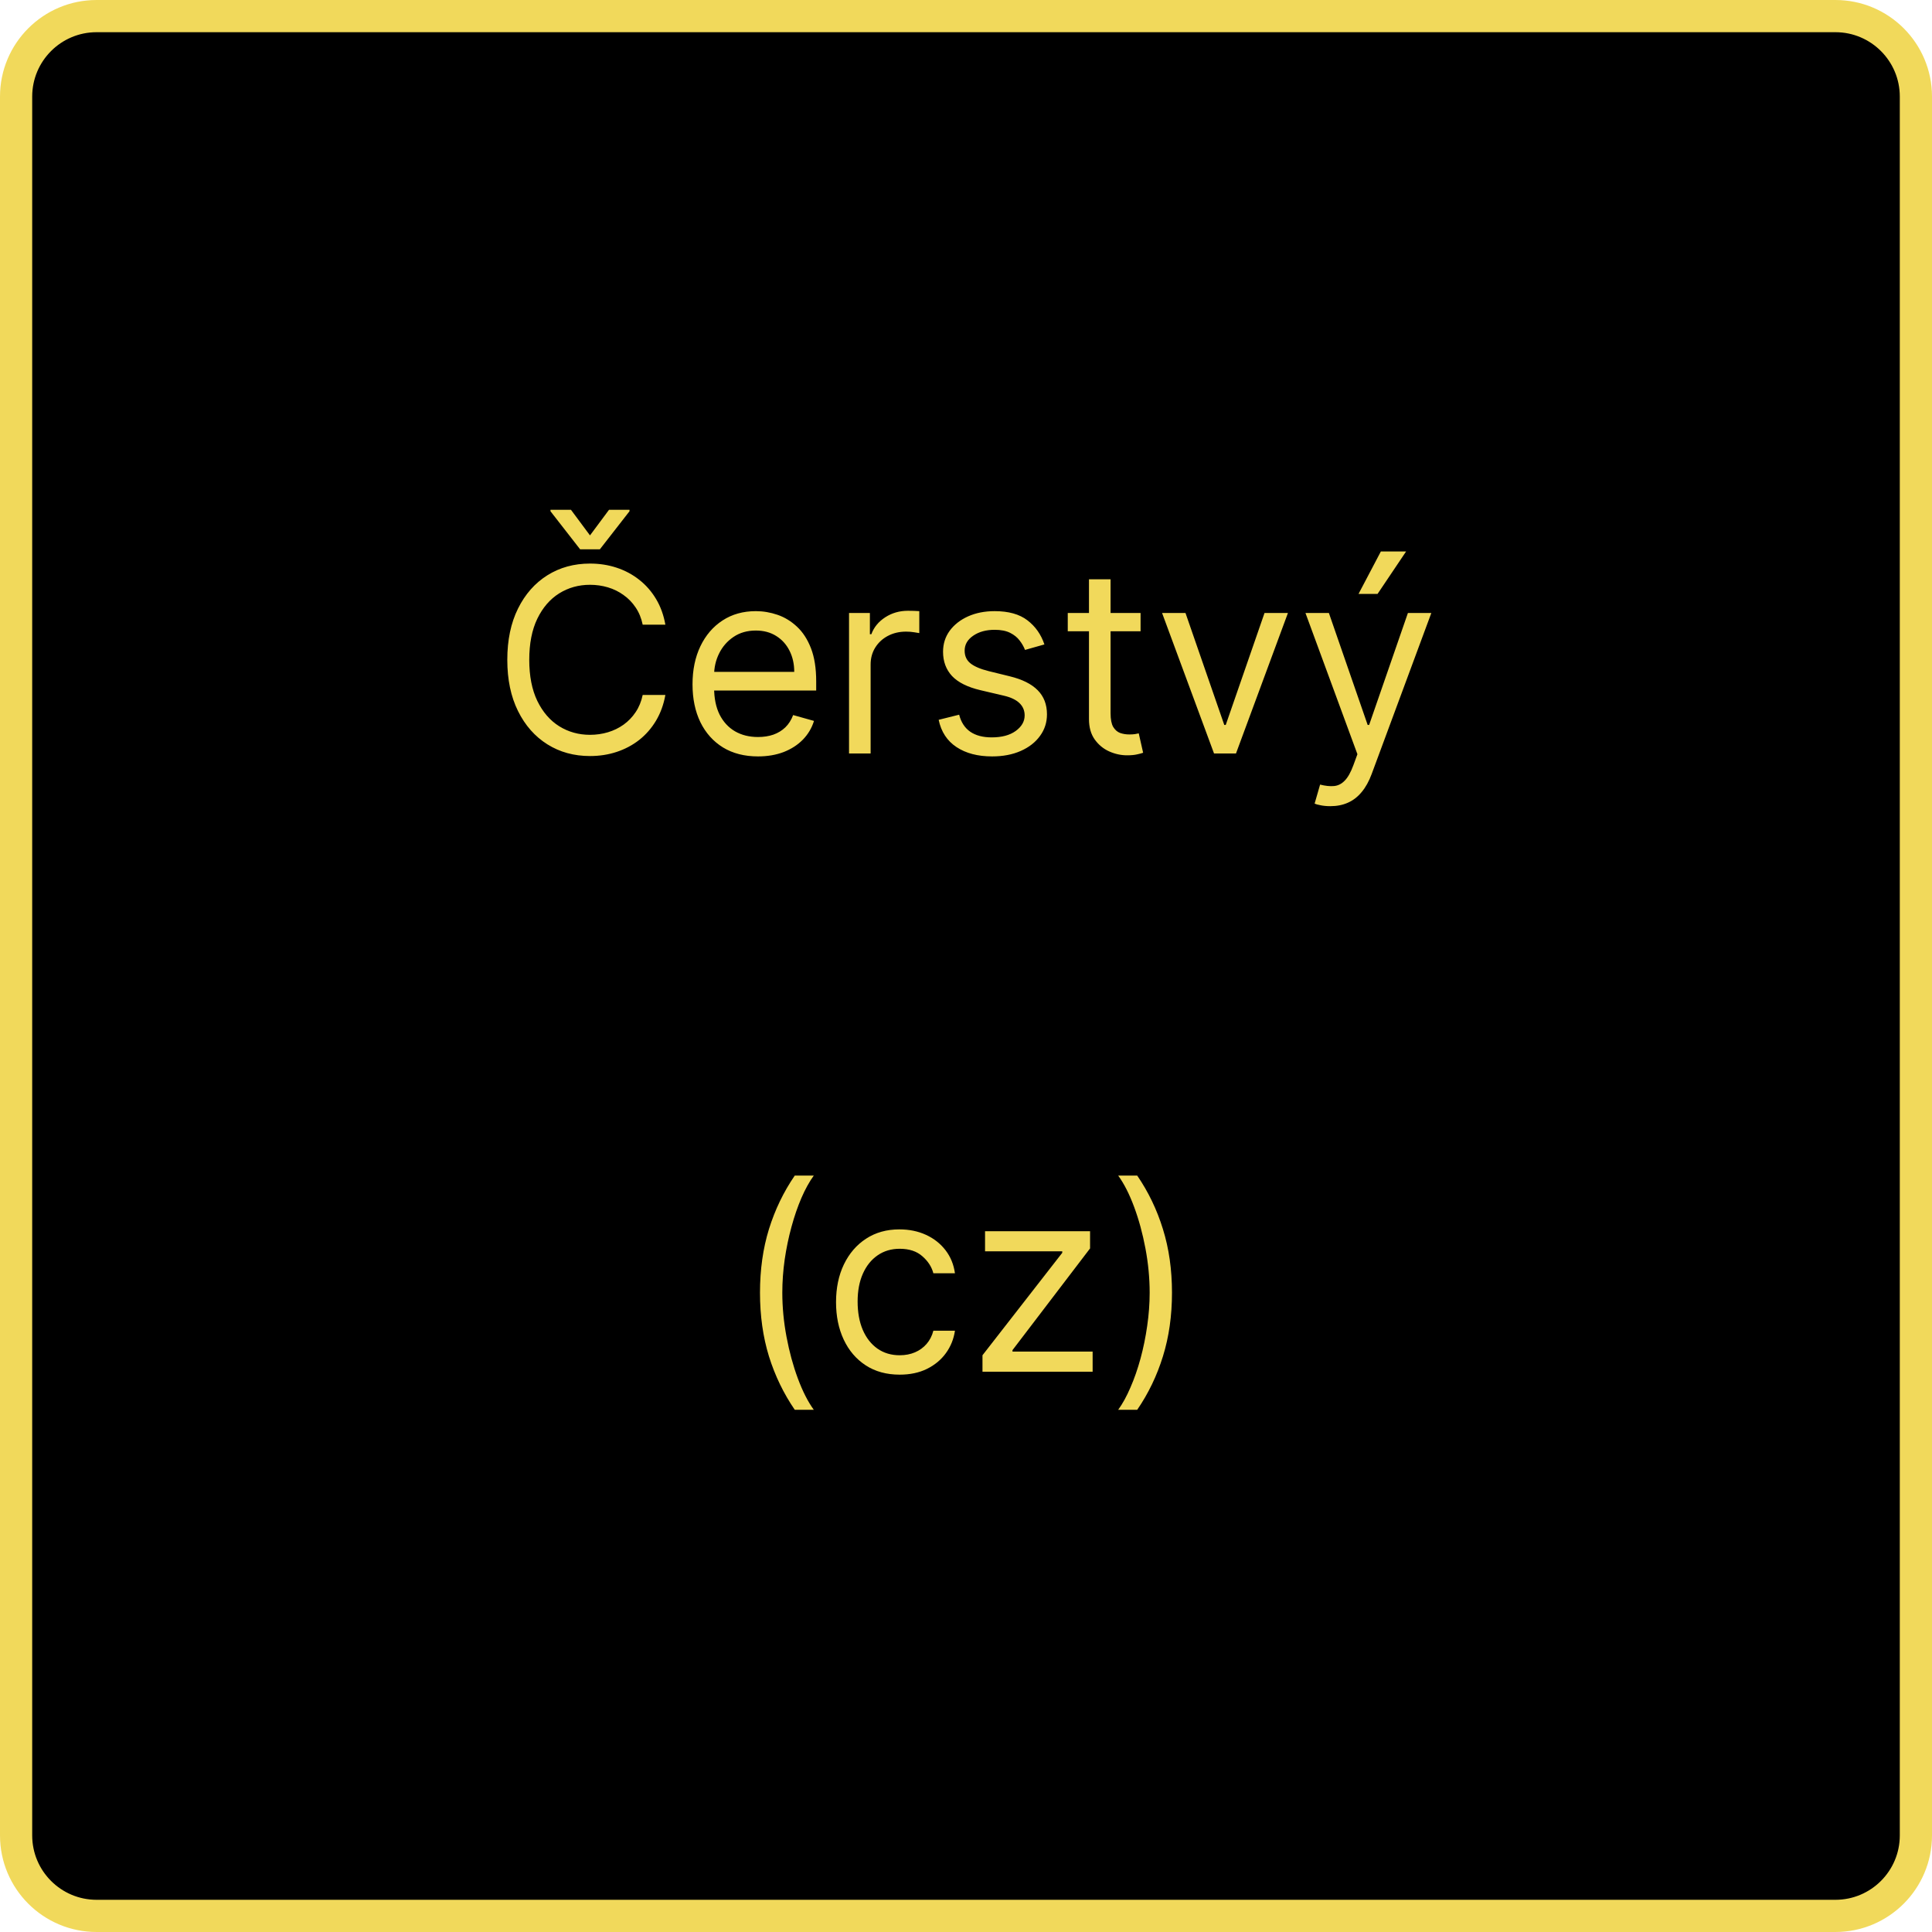
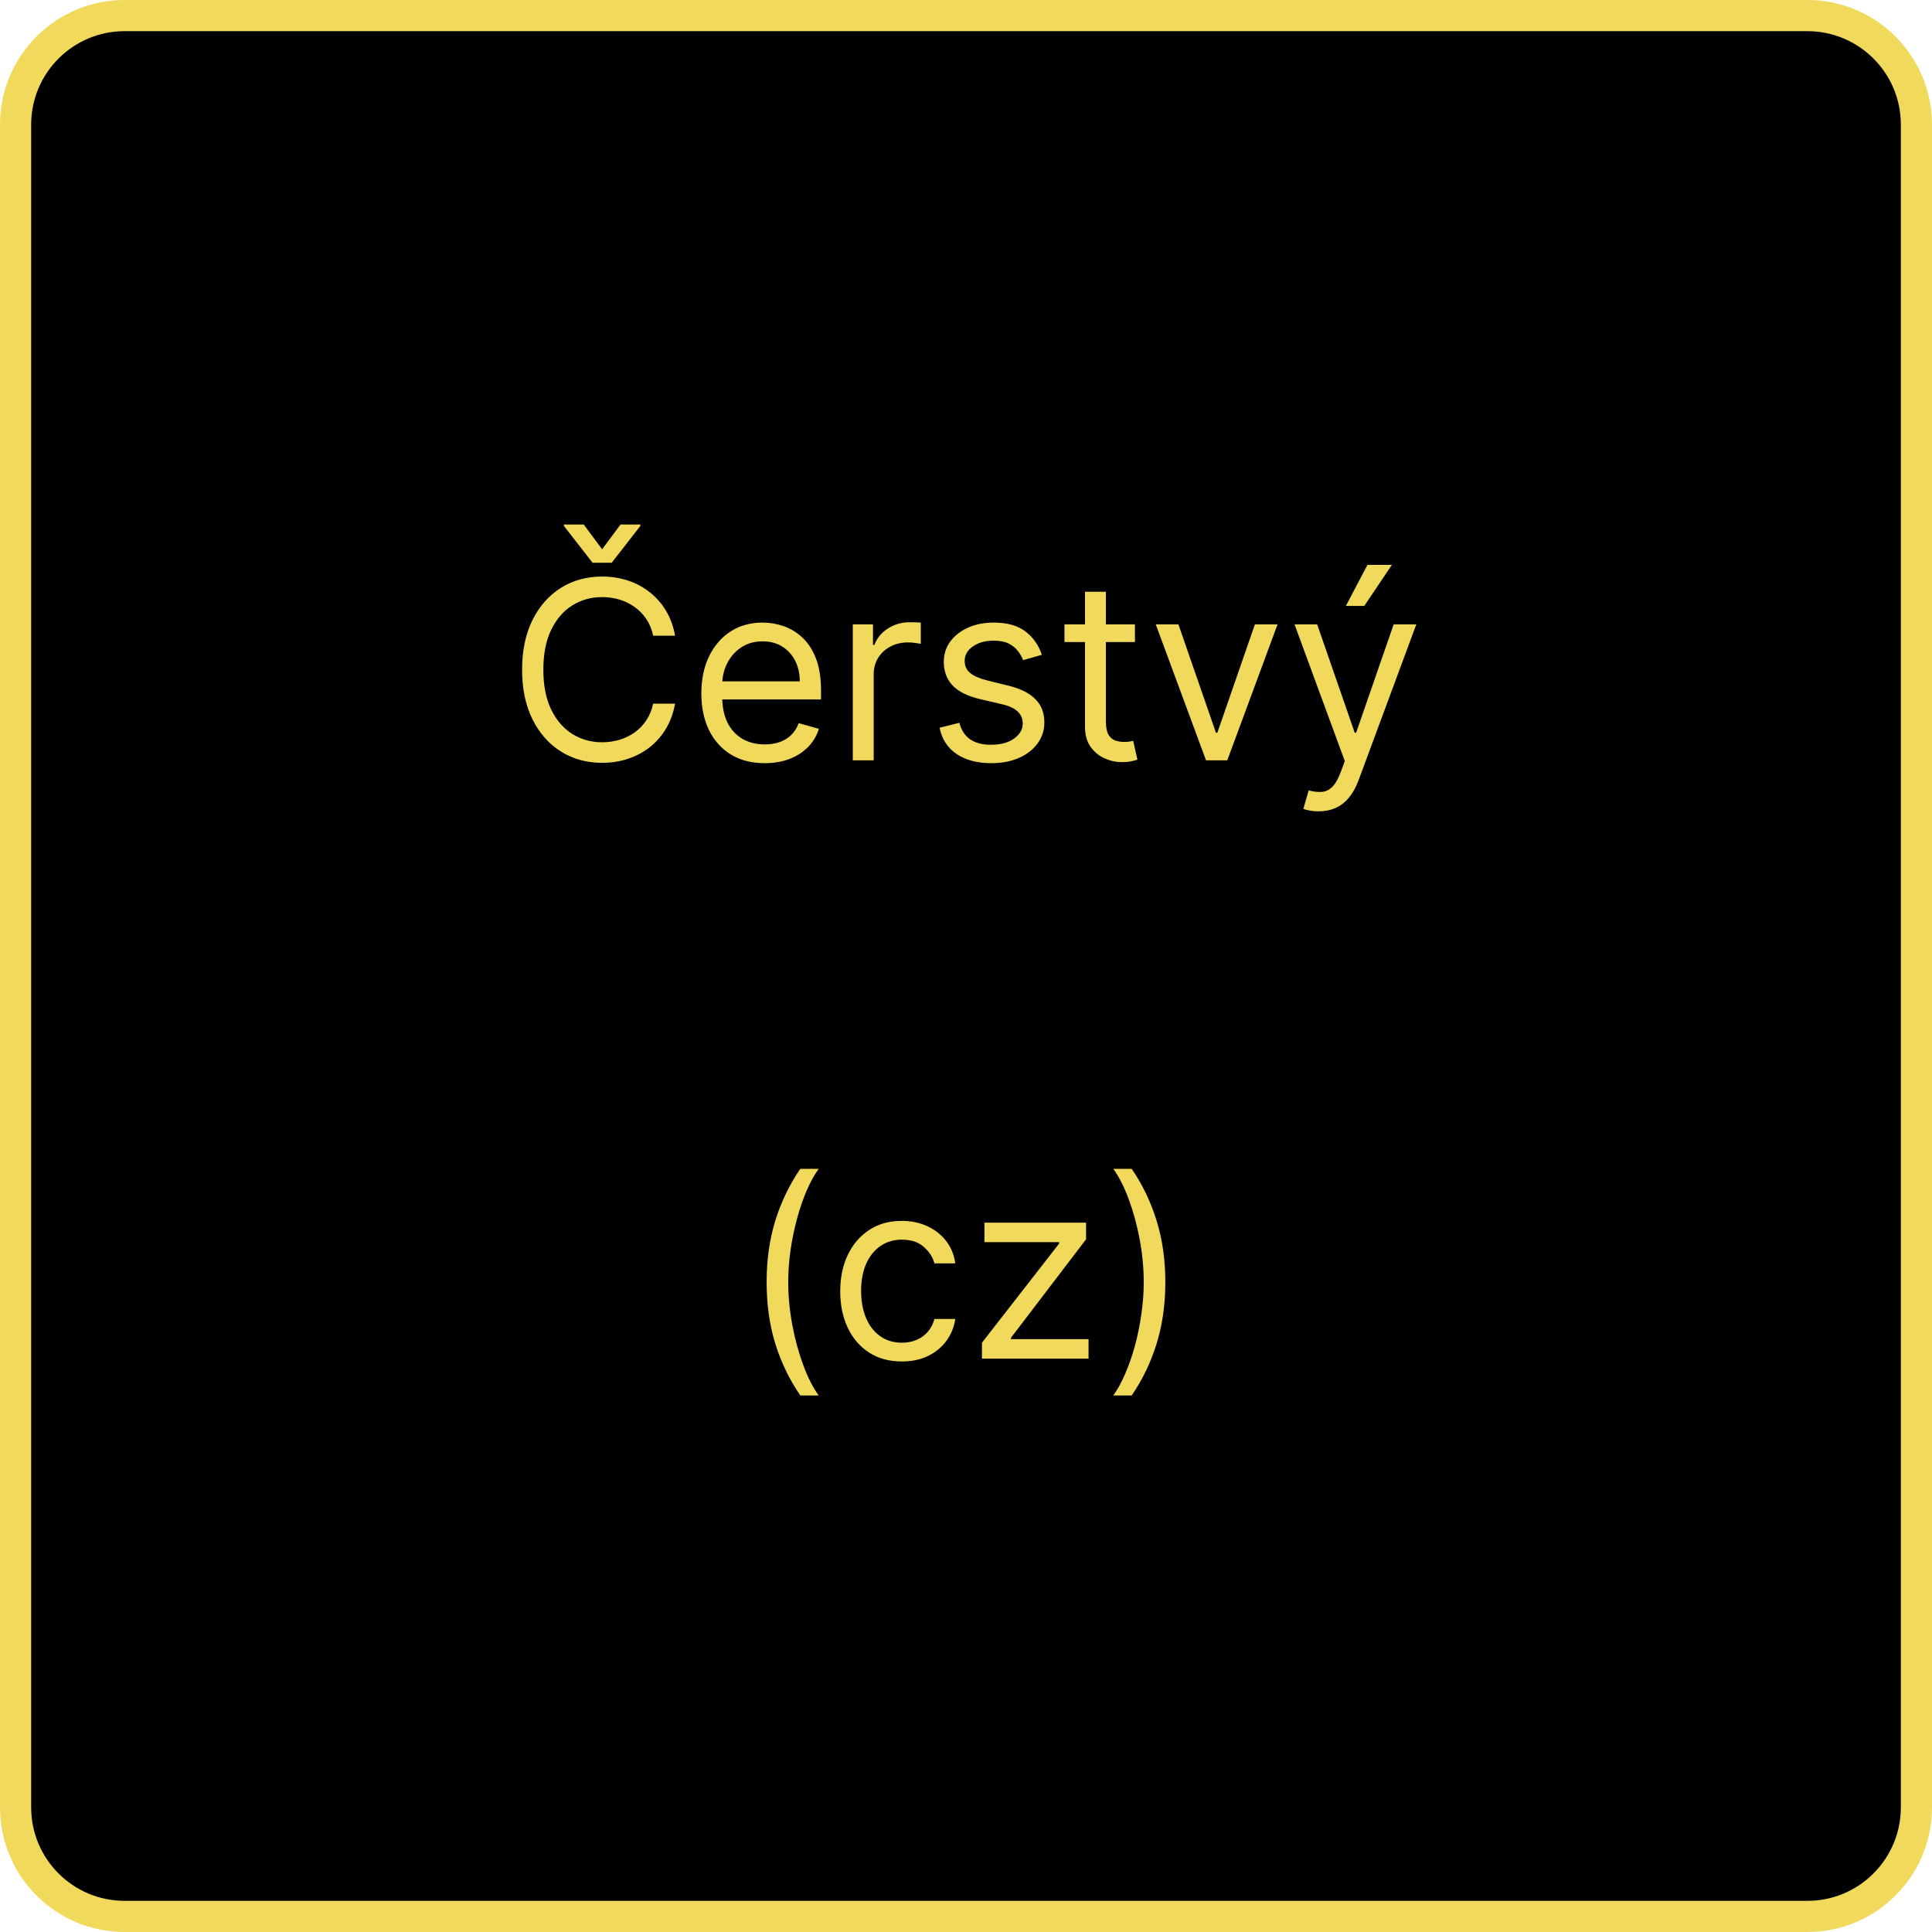
- <svg xmlns="http://www.w3.org/2000/svg" width="300" height="300" viewBox="0 0 300 300" fill="none">
-   <rect x="2.5" y="2.5" width="295" height="295" rx="12.5" fill="black" />
-   <rect x="2.5" y="2.5" width="295" height="295" rx="12.5" stroke="#F1D95B" stroke-width="5" />
-   <path d="M103.319 97H99.796C99.588 95.987 99.223 95.097 98.702 94.329C98.191 93.562 97.566 92.919 96.827 92.398C96.098 91.867 95.288 91.47 94.398 91.204C93.508 90.939 92.58 90.807 91.614 90.807C89.853 90.807 88.257 91.252 86.827 92.142C85.407 93.032 84.275 94.344 83.432 96.077C82.599 97.81 82.182 99.936 82.182 102.455C82.182 104.973 82.599 107.099 83.432 108.832C84.275 110.565 85.407 111.877 86.827 112.767C88.257 113.657 89.853 114.102 91.614 114.102C92.58 114.102 93.508 113.97 94.398 113.705C95.288 113.439 96.098 113.046 96.827 112.526C97.566 111.995 98.191 111.347 98.702 110.58C99.223 109.803 99.588 108.913 99.796 107.909H103.319C103.053 109.396 102.57 110.726 101.87 111.901C101.169 113.075 100.298 114.074 99.256 114.898C98.214 115.712 97.045 116.332 95.748 116.759C94.46 117.185 93.082 117.398 91.614 117.398C89.133 117.398 86.927 116.792 84.995 115.58C83.063 114.367 81.543 112.644 80.435 110.409C79.327 108.174 78.773 105.523 78.773 102.455C78.773 99.386 79.327 96.735 80.435 94.5C81.543 92.265 83.063 90.542 84.995 89.329C86.927 88.117 89.133 87.511 91.614 87.511C93.082 87.511 94.46 87.724 95.748 88.151C97.045 88.577 98.214 89.202 99.256 90.026C100.298 90.84 101.169 91.834 101.87 93.008C102.57 94.173 103.053 95.504 103.319 97ZM88.659 79.159L91.614 83.136L94.569 79.159H97.75V79.386L93.148 85.296H90.08L85.478 79.386V79.159H88.659ZM117.704 117.455C115.602 117.455 113.788 116.991 112.264 116.062C110.749 115.125 109.579 113.818 108.755 112.142C107.941 110.456 107.534 108.496 107.534 106.261C107.534 104.027 107.941 102.057 108.755 100.352C109.579 98.638 110.725 97.303 112.193 96.347C113.67 95.381 115.394 94.898 117.363 94.898C118.5 94.898 119.622 95.087 120.73 95.466C121.838 95.845 122.846 96.46 123.755 97.312C124.664 98.155 125.389 99.273 125.929 100.665C126.468 102.057 126.738 103.771 126.738 105.807V107.227H109.92V104.33H123.329C123.329 103.098 123.083 102 122.591 101.034C122.108 100.068 121.416 99.306 120.517 98.747C119.627 98.188 118.575 97.909 117.363 97.909C116.028 97.909 114.873 98.24 113.897 98.903C112.931 99.557 112.188 100.409 111.667 101.46C111.146 102.511 110.886 103.638 110.886 104.841V106.773C110.886 108.42 111.17 109.817 111.738 110.963C112.316 112.099 113.116 112.966 114.139 113.562C115.162 114.15 116.35 114.443 117.704 114.443C118.585 114.443 119.38 114.32 120.091 114.074C120.81 113.818 121.431 113.439 121.951 112.938C122.472 112.426 122.875 111.792 123.159 111.034L126.397 111.943C126.056 113.042 125.484 114.008 124.679 114.841C123.874 115.665 122.879 116.309 121.696 116.773C120.512 117.227 119.181 117.455 117.704 117.455ZM131.838 117V95.182H135.076V98.477H135.304C135.701 97.398 136.421 96.522 137.463 95.849C138.504 95.177 139.679 94.841 140.985 94.841C141.232 94.841 141.539 94.846 141.909 94.855C142.278 94.865 142.557 94.879 142.747 94.898V98.307C142.633 98.278 142.373 98.236 141.966 98.179C141.568 98.113 141.146 98.079 140.701 98.079C139.641 98.079 138.694 98.302 137.86 98.747C137.037 99.183 136.383 99.789 135.9 100.565C135.427 101.332 135.19 102.208 135.19 103.193V117H131.838ZM162.175 100.068L159.164 100.92C158.974 100.419 158.695 99.931 158.326 99.457C157.966 98.974 157.473 98.577 156.848 98.264C156.223 97.952 155.423 97.796 154.448 97.796C153.113 97.796 152 98.103 151.11 98.719C150.229 99.325 149.789 100.097 149.789 101.034C149.789 101.867 150.092 102.526 150.698 103.009C151.304 103.491 152.251 103.894 153.539 104.216L156.777 105.011C158.728 105.485 160.182 106.209 161.138 107.185C162.095 108.151 162.573 109.396 162.573 110.92C162.573 112.17 162.213 113.288 161.493 114.273C160.783 115.258 159.789 116.034 158.51 116.602C157.232 117.17 155.745 117.455 154.05 117.455C151.825 117.455 149.983 116.972 148.525 116.006C147.066 115.04 146.143 113.629 145.755 111.773L148.936 110.977C149.239 112.152 149.812 113.032 150.655 113.619C151.507 114.206 152.62 114.5 153.993 114.5C155.556 114.5 156.796 114.169 157.715 113.506C158.643 112.833 159.107 112.028 159.107 111.091C159.107 110.333 158.842 109.699 158.311 109.188C157.781 108.667 156.967 108.278 155.868 108.023L152.232 107.17C150.234 106.697 148.766 105.963 147.828 104.969C146.9 103.965 146.436 102.71 146.436 101.205C146.436 99.974 146.782 98.885 147.473 97.938C148.174 96.99 149.126 96.247 150.328 95.707C151.541 95.168 152.914 94.898 154.448 94.898C156.607 94.898 158.302 95.371 159.533 96.318C160.774 97.265 161.654 98.515 162.175 100.068ZM177.108 95.182V98.023H165.801V95.182H177.108ZM169.096 89.954H172.449V110.75C172.449 111.697 172.586 112.407 172.86 112.881C173.145 113.345 173.504 113.657 173.94 113.818C174.385 113.97 174.854 114.045 175.346 114.045C175.716 114.045 176.019 114.027 176.255 113.989C176.492 113.941 176.681 113.903 176.824 113.875L177.505 116.886C177.278 116.972 176.961 117.057 176.554 117.142C176.146 117.237 175.63 117.284 175.005 117.284C174.058 117.284 173.13 117.08 172.221 116.673C171.322 116.266 170.574 115.646 169.977 114.812C169.39 113.979 169.096 112.928 169.096 111.659V89.954ZM199.991 95.182L191.923 117H188.514L180.446 95.182H184.082L190.105 112.568H190.332L196.355 95.182H199.991ZM206.575 125.182C206.007 125.182 205.5 125.134 205.055 125.04C204.61 124.955 204.302 124.869 204.132 124.784L204.984 121.83C205.798 122.038 206.518 122.114 207.143 122.057C207.768 122 208.322 121.721 208.805 121.219C209.297 120.726 209.747 119.926 210.154 118.818L210.779 117.114L202.711 95.182H206.348L212.37 112.568H212.598L218.62 95.182H222.257L212.995 120.182C212.579 121.309 212.063 122.241 211.447 122.98C210.832 123.728 210.117 124.282 209.302 124.642C208.497 125.002 207.588 125.182 206.575 125.182ZM210.95 92.227L214.416 85.636H218.336L213.904 92.227H210.95ZM118.011 200.727C118.011 197.148 118.475 193.857 119.403 190.855C120.341 187.844 121.676 185.074 123.409 182.545H126.364C125.682 183.483 125.043 184.638 124.446 186.011C123.859 187.375 123.343 188.876 122.898 190.514C122.453 192.143 122.102 193.829 121.847 195.571C121.6 197.313 121.477 199.032 121.477 200.727C121.477 202.981 121.695 205.268 122.131 207.588C122.566 209.908 123.153 212.062 123.892 214.051C124.631 216.04 125.455 217.659 126.364 218.909H123.409C121.676 216.381 120.341 213.616 119.403 210.614C118.475 207.602 118.011 204.307 118.011 200.727ZM139.705 213.455C137.66 213.455 135.898 212.972 134.421 212.006C132.944 211.04 131.808 209.709 131.012 208.014C130.217 206.319 129.819 204.383 129.819 202.205C129.819 199.989 130.226 198.033 131.04 196.338C131.864 194.634 133.01 193.303 134.478 192.347C135.955 191.381 137.679 190.898 139.648 190.898C141.183 190.898 142.565 191.182 143.796 191.75C145.027 192.318 146.036 193.114 146.822 194.136C147.608 195.159 148.095 196.352 148.285 197.716H144.933C144.677 196.722 144.109 195.841 143.228 195.074C142.357 194.297 141.183 193.909 139.705 193.909C138.398 193.909 137.253 194.25 136.268 194.932C135.292 195.604 134.53 196.556 133.981 197.787C133.441 199.009 133.171 200.443 133.171 202.091C133.171 203.777 133.436 205.244 133.967 206.494C134.506 207.744 135.264 208.715 136.239 209.406C137.224 210.098 138.379 210.443 139.705 210.443C140.576 210.443 141.367 210.292 142.077 209.989C142.788 209.686 143.389 209.25 143.881 208.682C144.374 208.114 144.724 207.432 144.933 206.636H148.285C148.095 207.924 147.627 209.084 146.879 210.116C146.14 211.139 145.16 211.954 143.938 212.56C142.726 213.156 141.315 213.455 139.705 213.455ZM152.56 213V210.443L164.947 194.534V194.307H152.958V191.182H169.265V193.852L157.219 209.648V209.875H169.663V213H152.56ZM181.985 200.727C181.985 204.307 181.516 207.602 180.579 210.614C179.651 213.616 178.32 216.381 176.587 218.909H173.633C174.315 217.972 174.949 216.816 175.536 215.443C176.133 214.08 176.654 212.583 177.099 210.955C177.544 209.316 177.889 207.626 178.136 205.884C178.391 204.132 178.519 202.413 178.519 200.727C178.519 198.473 178.301 196.187 177.866 193.866C177.43 191.546 176.843 189.392 176.104 187.403C175.366 185.415 174.542 183.795 173.633 182.545H176.587C178.32 185.074 179.651 187.844 180.579 190.855C181.516 193.857 181.985 197.148 181.985 200.727Z" fill="#F1D95B" />
+ <svg xmlns="http://www.w3.org/2000/svg" width="310" height="310" viewBox="0 0 310 310" fill="none">
+   <rect x="2.5" y="2.5" width="305" height="305" rx="17.5" fill="black" />
+   <rect x="2.5" y="2.5" width="305" height="305" rx="17.5" stroke="#F1D95B" stroke-width="5" />
+   <path d="M108.319 102H104.796C104.587 100.987 104.223 100.097 103.702 99.329C103.191 98.562 102.566 97.919 101.827 97.398C101.098 96.867 100.288 96.47 99.398 96.204C98.508 95.939 97.58 95.807 96.614 95.807C94.853 95.807 93.257 96.252 91.827 97.142C90.407 98.032 89.275 99.344 88.432 101.077C87.599 102.81 87.182 104.936 87.182 107.455C87.182 109.973 87.599 112.099 88.432 113.832C89.275 115.565 90.407 116.877 91.827 117.767C93.257 118.657 94.853 119.102 96.614 119.102C97.58 119.102 98.508 118.97 99.398 118.705C100.288 118.439 101.098 118.046 101.827 117.526C102.566 116.995 103.191 116.347 103.702 115.58C104.223 114.803 104.587 113.913 104.796 112.909H108.319C108.053 114.396 107.57 115.726 106.87 116.901C106.169 118.075 105.298 119.074 104.256 119.898C103.214 120.712 102.045 121.332 100.748 121.759C99.46 122.185 98.082 122.398 96.614 122.398C94.133 122.398 91.927 121.792 89.995 120.58C88.063 119.367 86.543 117.644 85.435 115.409C84.327 113.174 83.773 110.523 83.773 107.455C83.773 104.386 84.327 101.735 85.435 99.5C86.543 97.265 88.063 95.542 89.995 94.329C91.927 93.117 94.133 92.511 96.614 92.511C98.082 92.511 99.46 92.724 100.748 93.151C102.045 93.577 103.214 94.202 104.256 95.026C105.298 95.84 106.169 96.834 106.87 98.008C107.57 99.173 108.053 100.504 108.319 102ZM93.659 84.159L96.614 88.136L99.569 84.159H102.75V84.386L98.148 90.296H95.08L90.478 84.386V84.159H93.659ZM122.704 122.455C120.602 122.455 118.788 121.991 117.264 121.062C115.749 120.125 114.579 118.818 113.755 117.142C112.941 115.456 112.534 113.496 112.534 111.261C112.534 109.027 112.941 107.057 113.755 105.352C114.579 103.638 115.725 102.303 117.193 101.347C118.67 100.381 120.394 99.898 122.363 99.898C123.5 99.898 124.622 100.087 125.73 100.466C126.838 100.845 127.846 101.46 128.755 102.312C129.664 103.155 130.389 104.273 130.929 105.665C131.468 107.057 131.738 108.771 131.738 110.807V112.227H114.92V109.33H128.329C128.329 108.098 128.083 107 127.591 106.034C127.108 105.068 126.416 104.306 125.517 103.747C124.627 103.188 123.575 102.909 122.363 102.909C121.028 102.909 119.873 103.241 118.897 103.903C117.931 104.557 117.188 105.409 116.667 106.46C116.146 107.511 115.886 108.638 115.886 109.841V111.773C115.886 113.42 116.17 114.817 116.738 115.963C117.316 117.099 118.116 117.966 119.139 118.562C120.162 119.15 121.35 119.443 122.704 119.443C123.585 119.443 124.38 119.32 125.091 119.074C125.81 118.818 126.431 118.439 126.951 117.938C127.472 117.426 127.875 116.792 128.159 116.034L131.397 116.943C131.056 118.042 130.484 119.008 129.679 119.841C128.874 120.665 127.879 121.309 126.696 121.773C125.512 122.227 124.181 122.455 122.704 122.455ZM136.838 122V100.182H140.076V103.477H140.304C140.701 102.398 141.421 101.522 142.463 100.849C143.504 100.177 144.679 99.841 145.985 99.841C146.232 99.841 146.539 99.846 146.909 99.855C147.278 99.865 147.557 99.879 147.747 99.898V103.307C147.633 103.278 147.373 103.236 146.966 103.179C146.568 103.113 146.146 103.08 145.701 103.08C144.641 103.08 143.694 103.302 142.86 103.747C142.037 104.183 141.383 104.789 140.9 105.565C140.427 106.332 140.19 107.208 140.19 108.193V122H136.838ZM167.175 105.068L164.164 105.92C163.974 105.419 163.695 104.931 163.326 104.457C162.966 103.974 162.473 103.577 161.848 103.264C161.223 102.952 160.423 102.795 159.448 102.795C158.113 102.795 157 103.103 156.11 103.719C155.229 104.325 154.789 105.097 154.789 106.034C154.789 106.867 155.092 107.526 155.698 108.009C156.304 108.491 157.251 108.894 158.539 109.216L161.777 110.011C163.728 110.485 165.182 111.209 166.138 112.185C167.095 113.151 167.573 114.396 167.573 115.92C167.573 117.17 167.213 118.288 166.493 119.273C165.783 120.258 164.789 121.034 163.51 121.602C162.232 122.17 160.745 122.455 159.05 122.455C156.825 122.455 154.983 121.972 153.525 121.006C152.066 120.04 151.143 118.629 150.755 116.773L153.936 115.977C154.239 117.152 154.812 118.032 155.655 118.619C156.507 119.206 157.62 119.5 158.993 119.5C160.556 119.5 161.796 119.169 162.715 118.506C163.643 117.833 164.107 117.028 164.107 116.091C164.107 115.333 163.842 114.699 163.311 114.188C162.781 113.667 161.967 113.278 160.868 113.023L157.232 112.17C155.234 111.697 153.766 110.963 152.828 109.969C151.9 108.965 151.436 107.71 151.436 106.205C151.436 104.973 151.782 103.884 152.473 102.938C153.174 101.991 154.126 101.247 155.328 100.707C156.541 100.168 157.914 99.898 159.448 99.898C161.607 99.898 163.302 100.371 164.533 101.318C165.774 102.265 166.654 103.515 167.175 105.068ZM182.108 100.182V103.023H170.801V100.182H182.108ZM174.096 94.954H177.449V115.75C177.449 116.697 177.586 117.407 177.86 117.881C178.145 118.345 178.504 118.657 178.94 118.818C179.385 118.97 179.854 119.045 180.346 119.045C180.716 119.045 181.019 119.027 181.255 118.989C181.492 118.941 181.681 118.903 181.824 118.875L182.505 121.886C182.278 121.972 181.961 122.057 181.554 122.142C181.146 122.237 180.63 122.284 180.005 122.284C179.058 122.284 178.13 122.08 177.221 121.673C176.322 121.266 175.574 120.646 174.977 119.812C174.39 118.979 174.096 117.928 174.096 116.659V94.954ZM204.991 100.182L196.923 122H193.514L185.446 100.182H189.082L195.105 117.568H195.332L201.355 100.182H204.991ZM211.575 130.182C211.007 130.182 210.5 130.134 210.055 130.04C209.61 129.955 209.302 129.869 209.132 129.784L209.984 126.83C210.798 127.038 211.518 127.114 212.143 127.057C212.768 127 213.322 126.721 213.805 126.219C214.297 125.726 214.747 124.926 215.154 123.818L215.779 122.114L207.711 100.182H211.348L217.37 117.568H217.598L223.62 100.182H227.257L217.995 125.182C217.579 126.309 217.063 127.241 216.447 127.98C215.832 128.728 215.117 129.282 214.302 129.642C213.497 130.002 212.588 130.182 211.575 130.182ZM215.95 97.227L219.416 90.636H223.336L218.904 97.227H215.95ZM123.011 205.727C123.011 202.148 123.475 198.857 124.403 195.855C125.341 192.844 126.676 190.074 128.409 187.545H131.364C130.682 188.483 130.043 189.638 129.446 191.011C128.859 192.375 128.343 193.876 127.898 195.514C127.453 197.143 127.102 198.829 126.847 200.571C126.6 202.313 126.477 204.032 126.477 205.727C126.477 207.981 126.695 210.268 127.131 212.588C127.566 214.908 128.153 217.062 128.892 219.051C129.631 221.04 130.455 222.659 131.364 223.909H128.409C126.676 221.381 125.341 218.616 124.403 215.614C123.475 212.602 123.011 209.307 123.011 205.727ZM144.705 218.455C142.66 218.455 140.898 217.972 139.421 217.006C137.944 216.04 136.808 214.709 136.012 213.014C135.217 211.319 134.819 209.383 134.819 207.205C134.819 204.989 135.226 203.033 136.04 201.338C136.864 199.634 138.01 198.303 139.478 197.347C140.955 196.381 142.679 195.898 144.648 195.898C146.183 195.898 147.565 196.182 148.796 196.75C150.027 197.318 151.036 198.114 151.822 199.136C152.608 200.159 153.095 201.352 153.285 202.716H149.933C149.677 201.722 149.109 200.841 148.228 200.074C147.357 199.297 146.183 198.909 144.705 198.909C143.398 198.909 142.253 199.25 141.268 199.932C140.292 200.604 139.53 201.556 138.981 202.787C138.441 204.009 138.171 205.443 138.171 207.091C138.171 208.777 138.436 210.244 138.967 211.494C139.506 212.744 140.264 213.715 141.239 214.406C142.224 215.098 143.379 215.443 144.705 215.443C145.576 215.443 146.367 215.292 147.077 214.989C147.788 214.686 148.389 214.25 148.881 213.682C149.374 213.114 149.724 212.432 149.933 211.636H153.285C153.095 212.924 152.627 214.084 151.879 215.116C151.14 216.139 150.16 216.954 148.938 217.56C147.726 218.156 146.315 218.455 144.705 218.455ZM157.56 218V215.443L169.947 199.534V199.307H157.958V196.182H174.265V198.852L162.219 214.648V214.875H174.663V218H157.56ZM186.985 205.727C186.985 209.307 186.516 212.602 185.579 215.614C184.651 218.616 183.32 221.381 181.587 223.909H178.633C179.315 222.972 179.949 221.816 180.536 220.443C181.133 219.08 181.654 217.583 182.099 215.955C182.544 214.316 182.889 212.626 183.136 210.884C183.391 209.132 183.519 207.413 183.519 205.727C183.519 203.473 183.301 201.187 182.866 198.866C182.43 196.546 181.843 194.392 181.104 192.403C180.366 190.415 179.542 188.795 178.633 187.545H181.587C183.32 190.074 184.651 192.844 185.579 195.855C186.516 198.857 186.985 202.148 186.985 205.727Z" fill="#F1D95B" />
</svg>
